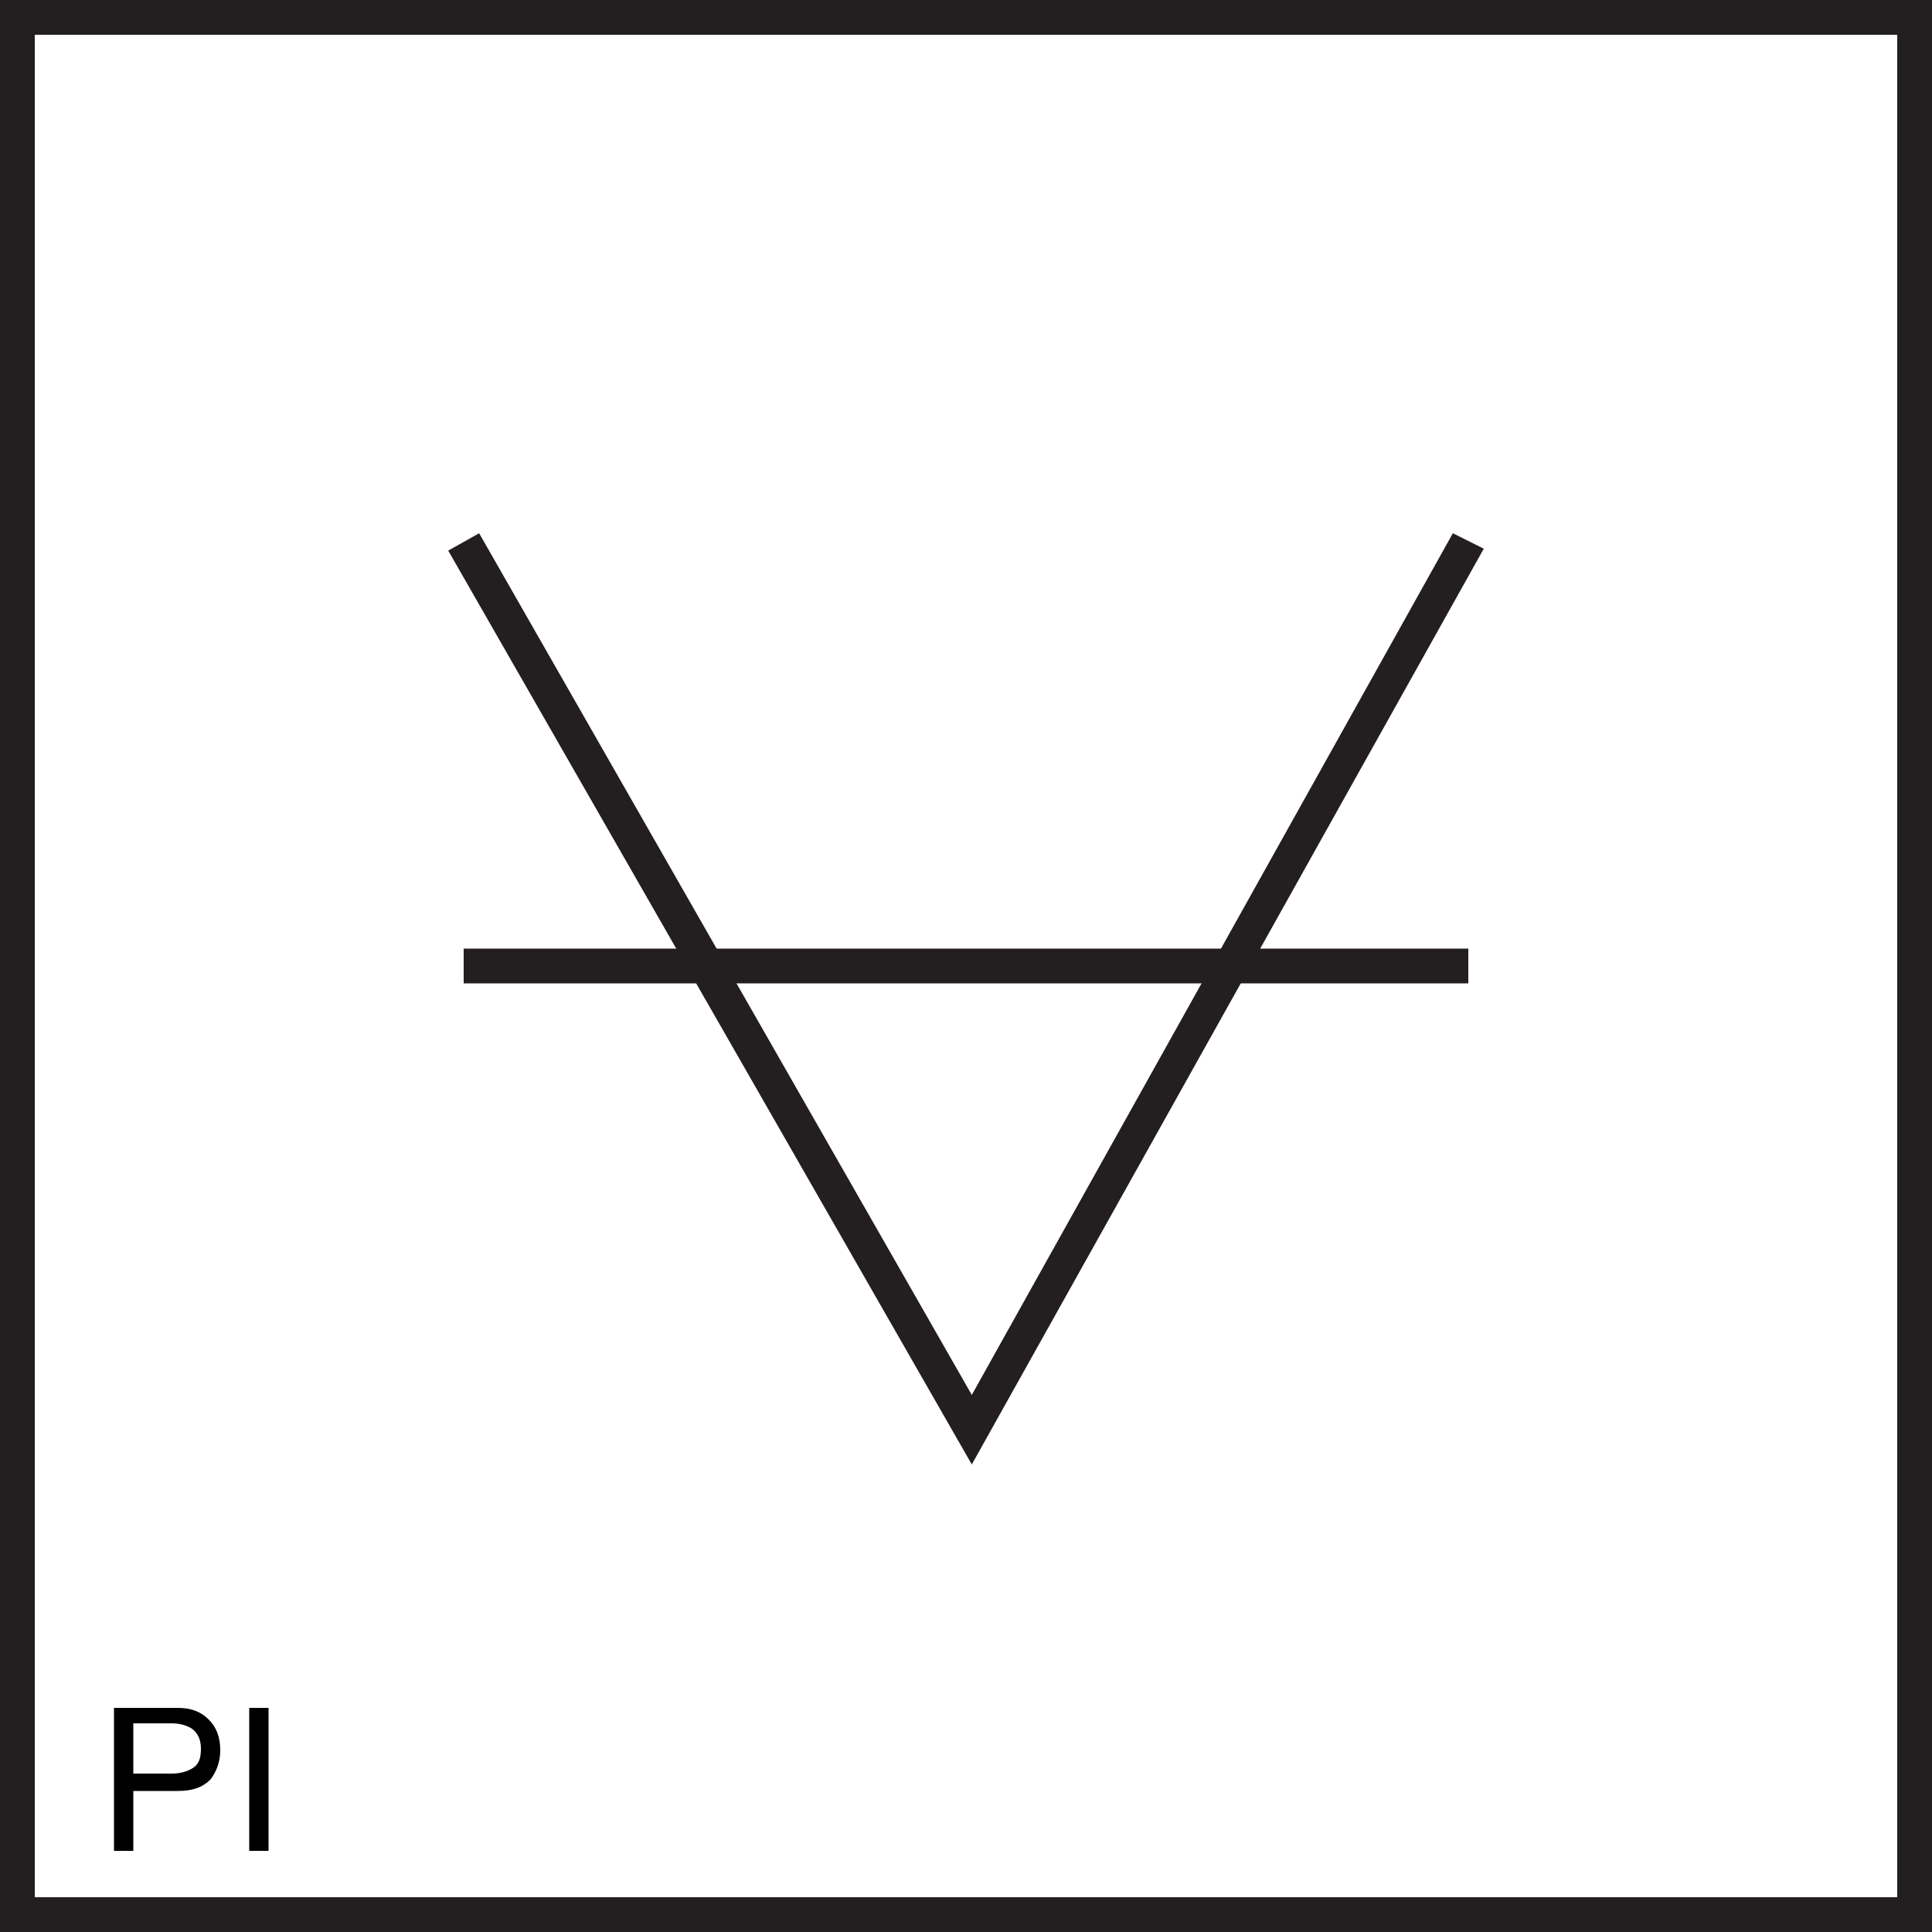
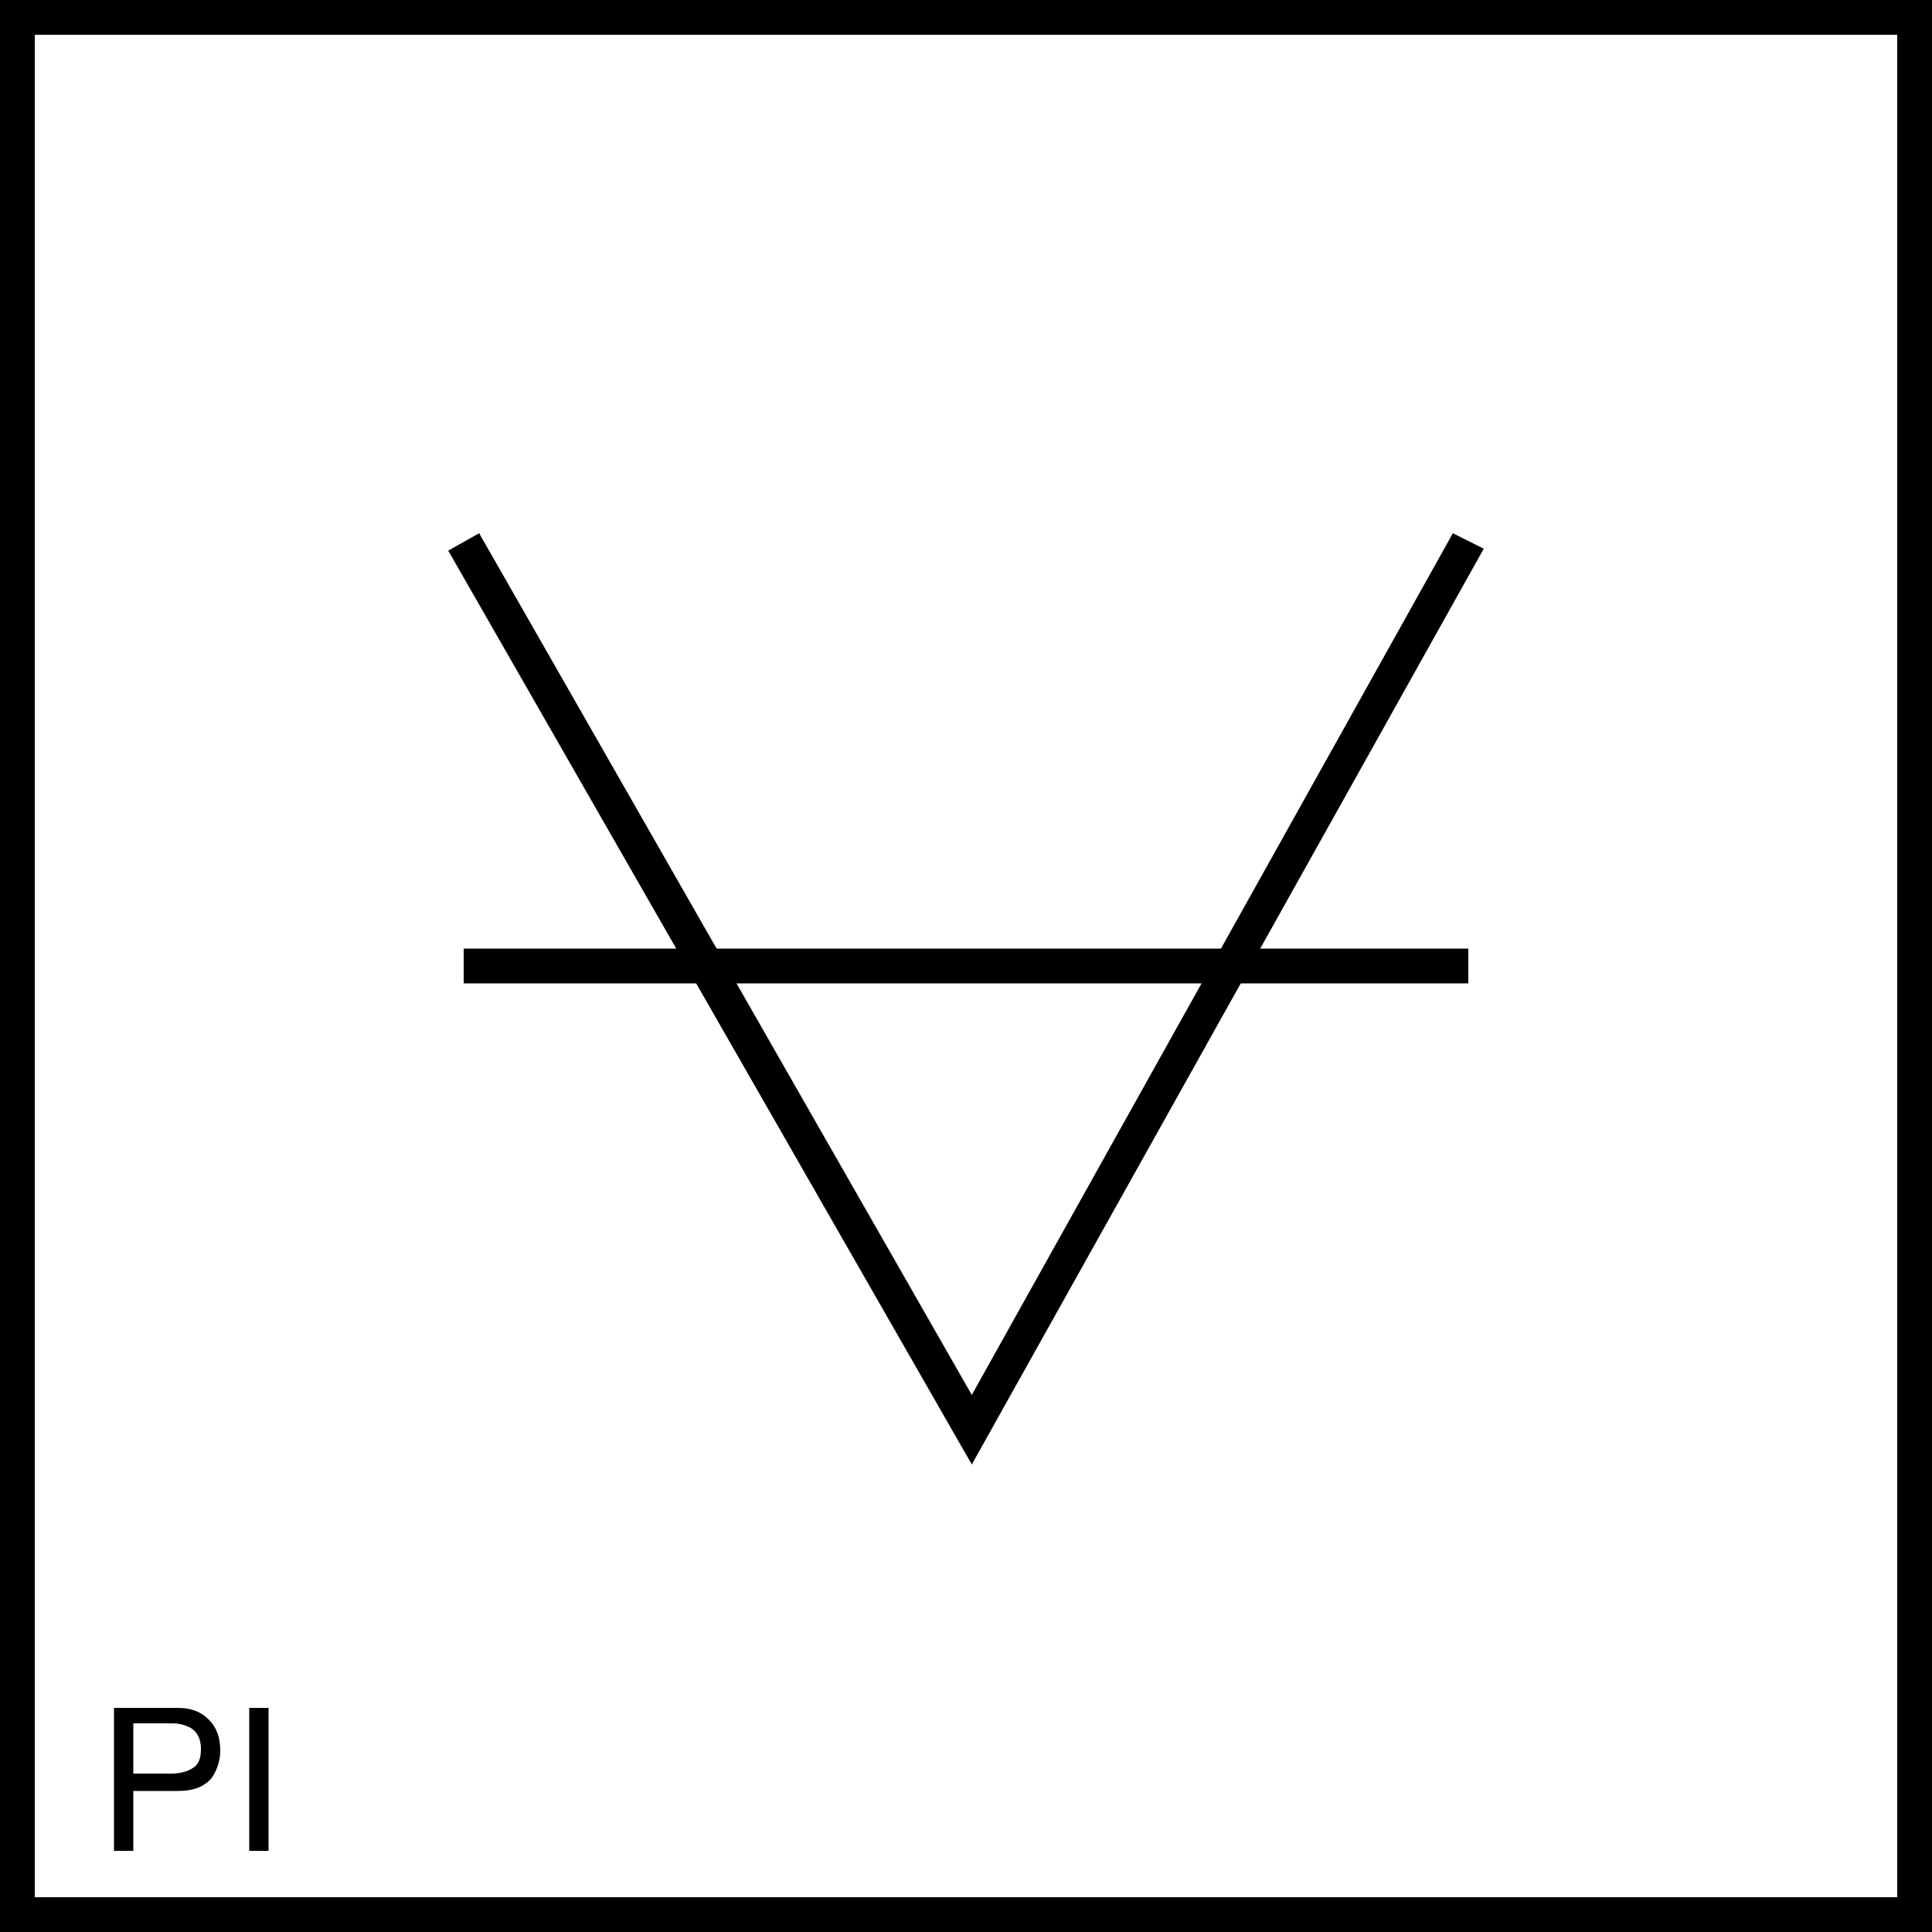
<svg xmlns="http://www.w3.org/2000/svg" version="1.1" x="0px" y="0px" viewBox="0 0 100 100" style="enable-background:new 0 0 100 100;" xml:space="preserve">
  <style type="text/css">
	.st0{fill:#FFFFFF;}
- 	.st1{fill:#231F20;}
+ 	.st1{fill:#000000;}
	.st2{display:none;}
	.st3{display:inline;}
	.st4{font-family:'Helvetica';}
	.st5{font-size:10.385px;}
</style>
  <g id="Layer_1">
    <g id="Layer_2">
	</g>
    <g>
      <g>
        <rect x="0.9" y="0.9" class="st0" width="98.2" height="98.2" />
        <path class="st1" d="M100,100H0V0h100V100z M1.8,98.2h96.4V1.8H1.8V98.2z" />
      </g>
      <g>
        <polygon class="st1" points="50.3,75.8 23.2,28.5 24.8,27.6 50.3,72.2 75.2,27.6 76.8,28.4    " />
      </g>
      <g>
        <rect x="24" y="49.1" class="st1" width="52" height="1.8" />
      </g>
    </g>
    <g>
      <path d="M5.9,88.4h3.3c0.7,0,1.2,0.2,1.6,0.6c0.4,0.4,0.6,0.9,0.6,1.6c0,0.6-0.2,1.1-0.5,1.5c-0.4,0.4-0.9,0.6-1.7,0.6H6.9v3.1h-1    V88.4z M9.8,89.4c-0.2-0.1-0.5-0.2-0.9-0.2h-2v2.6h2c0.4,0,0.8-0.1,1.1-0.3c0.3-0.2,0.4-0.5,0.4-1C10.4,90,10.2,89.6,9.8,89.4z" />
      <path d="M12.9,88.4h1v7.4h-1V88.4z" />
    </g>
  </g>
  <g id="Layer_2_1_" class="st2">
    <text transform="matrix(1 0 0 1 5.0005 95.8096)" class="st3 st4 st5">PI</text>
  </g>
</svg>
